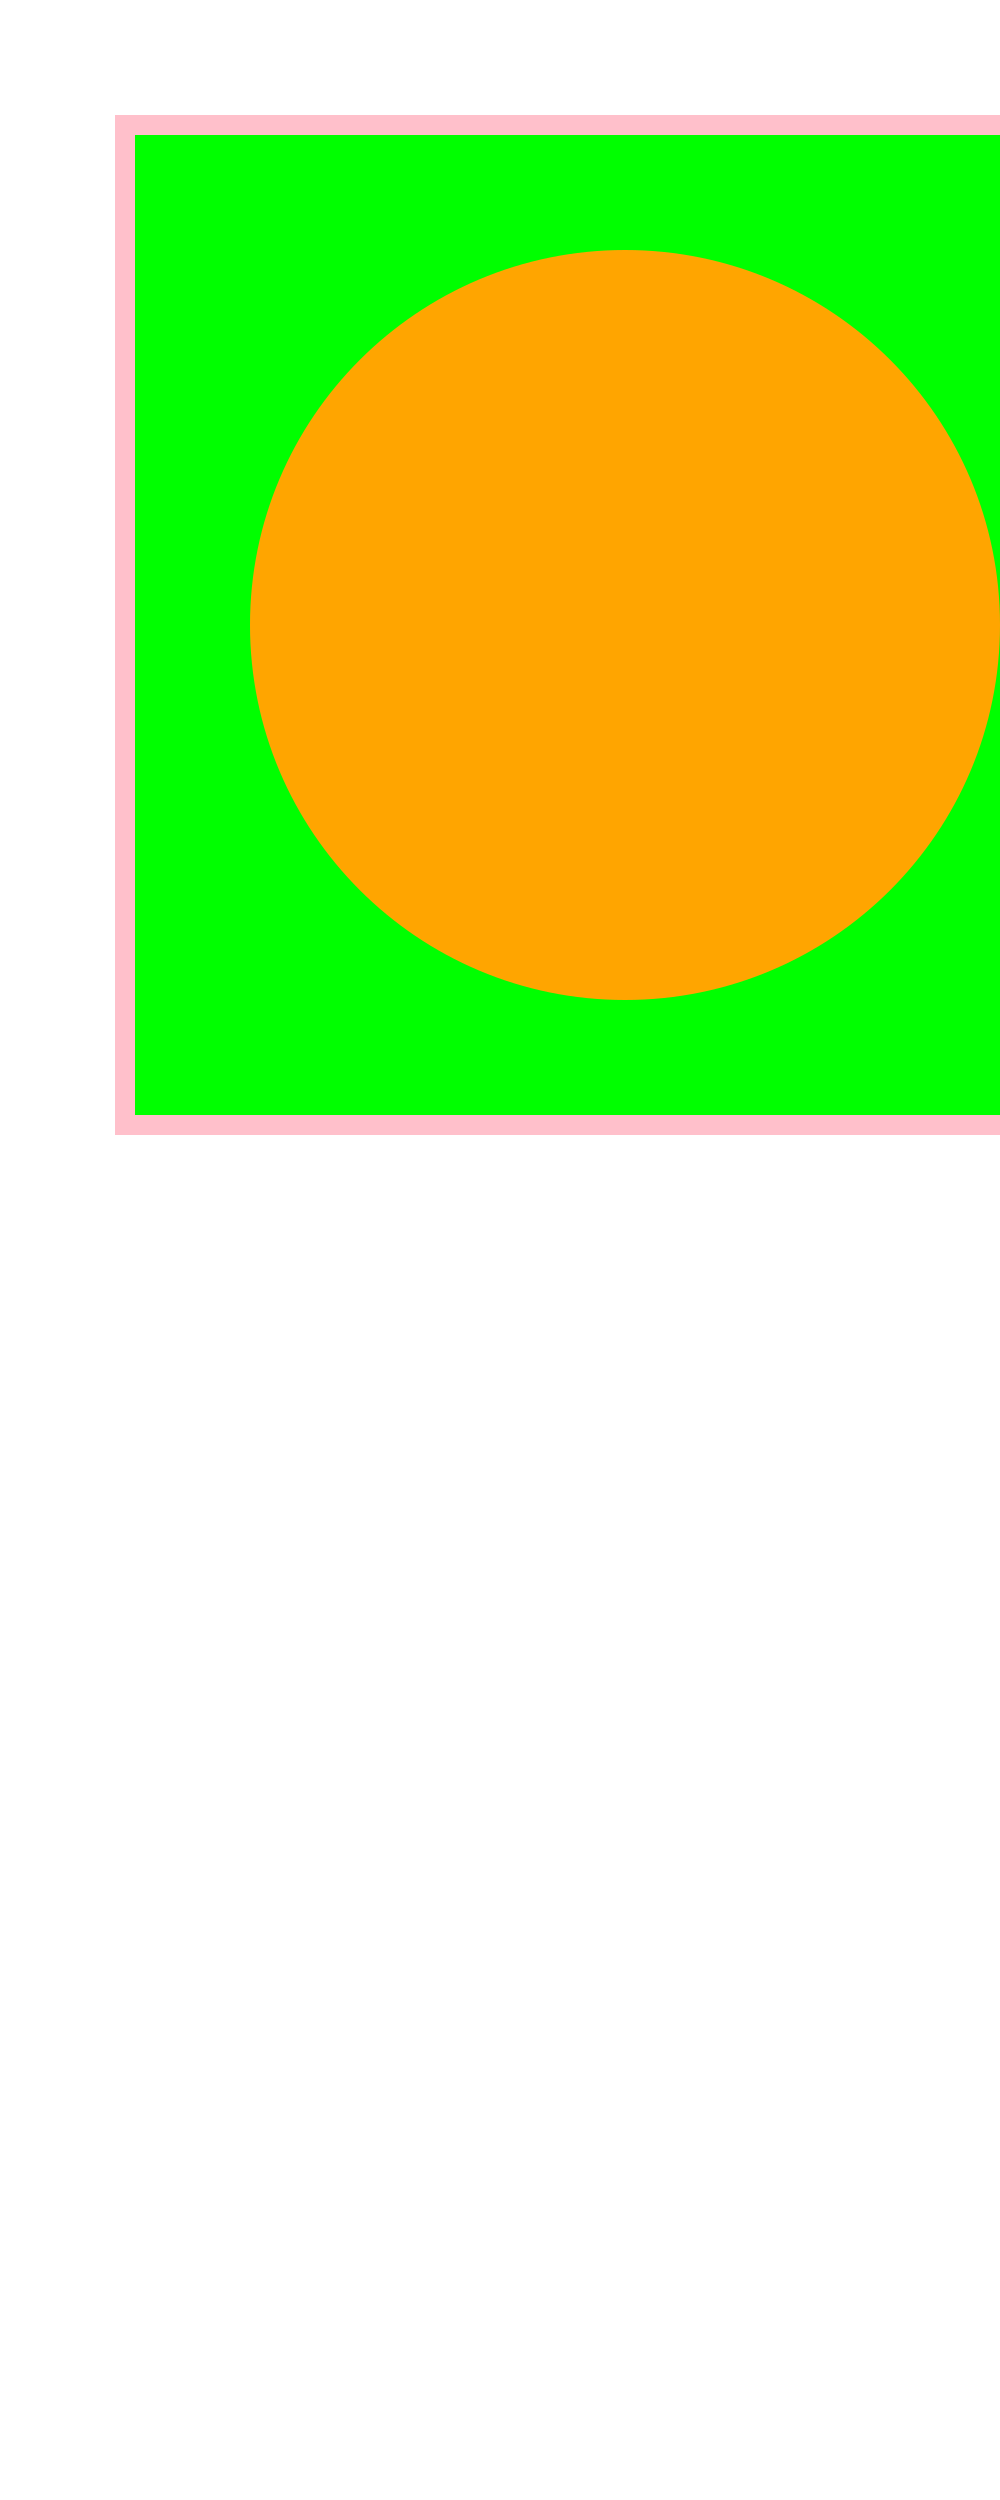
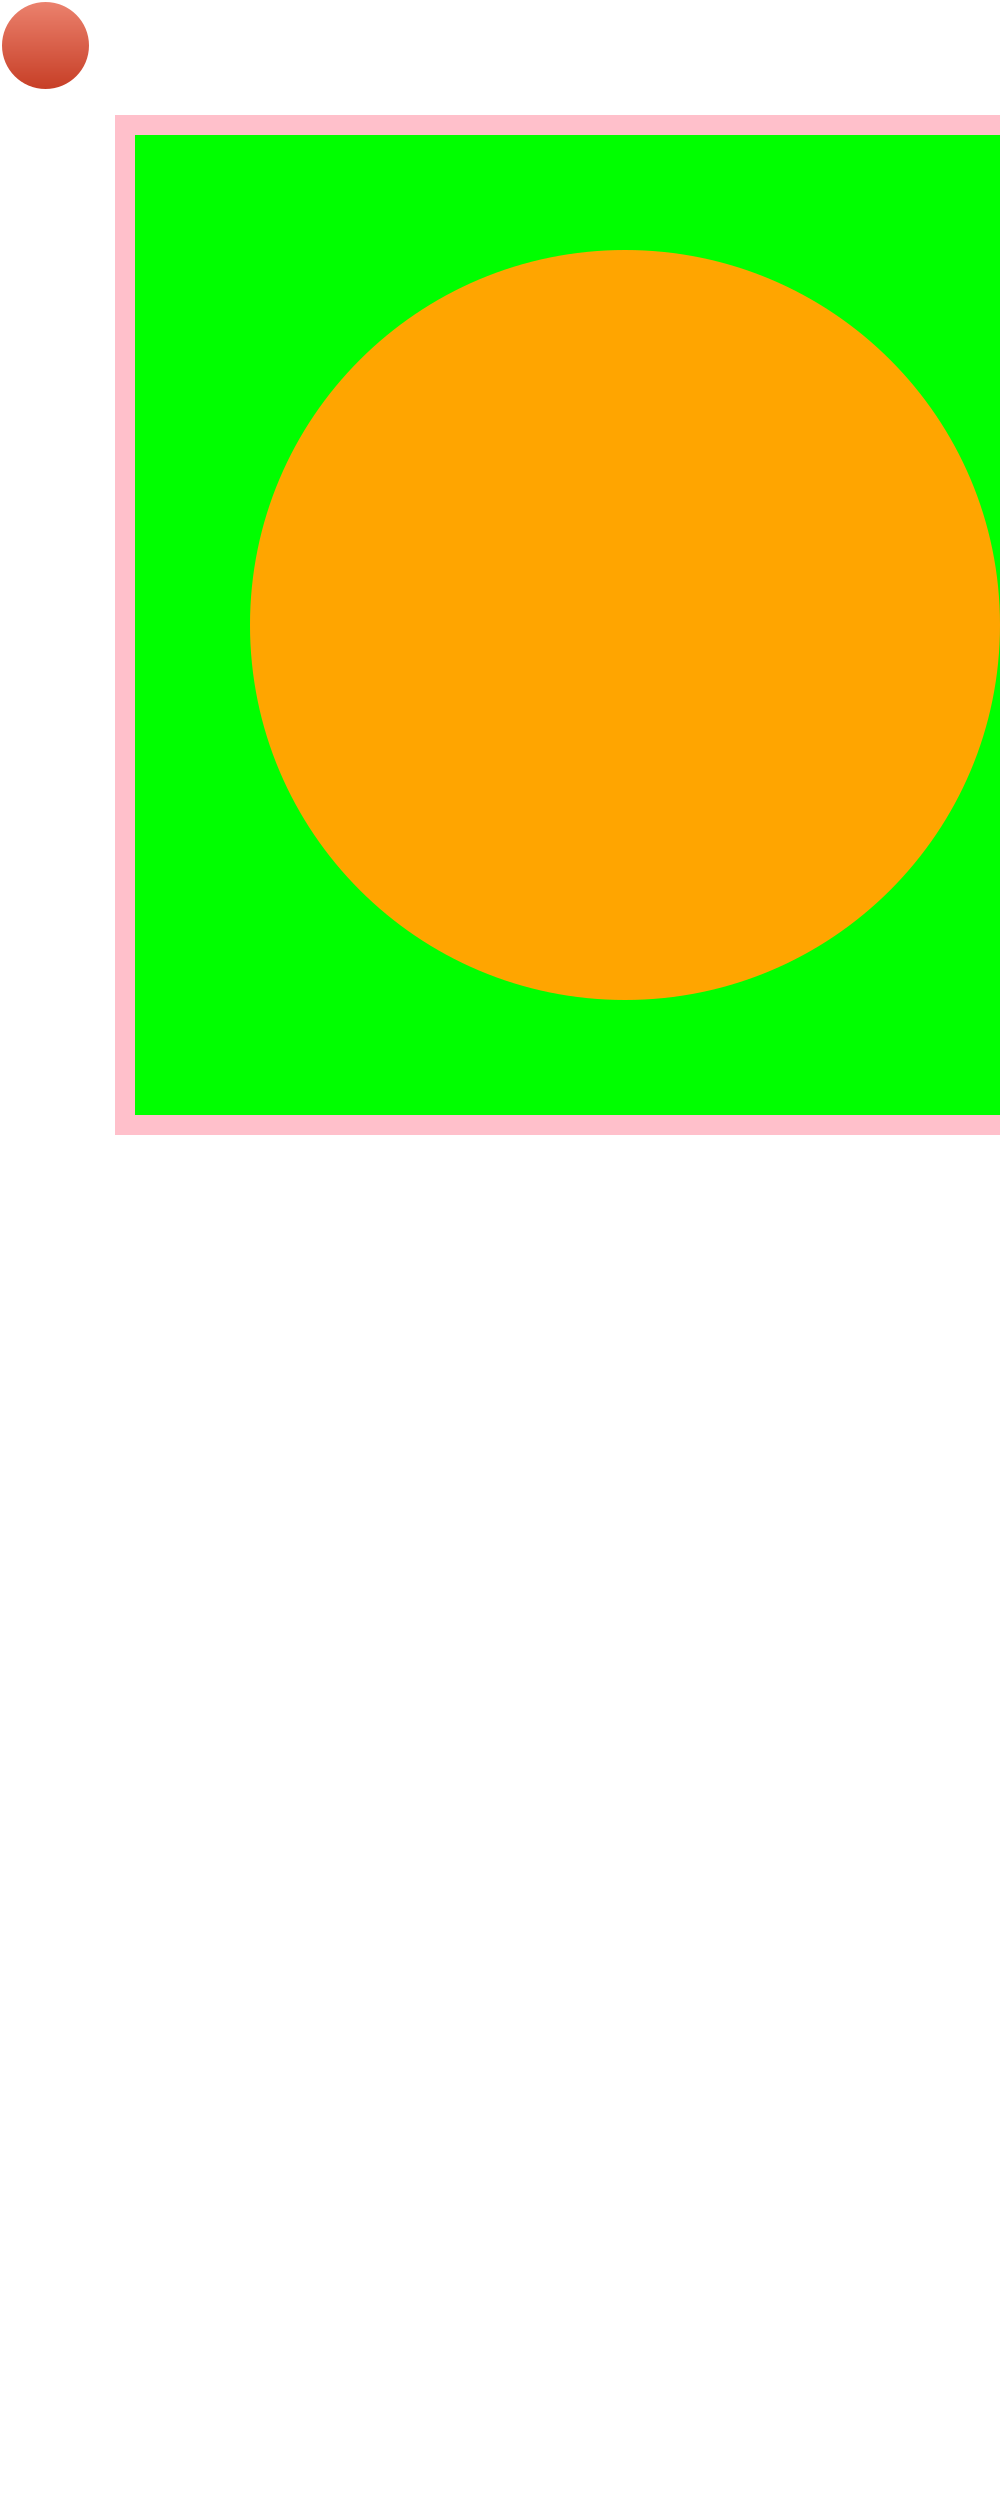
- <svg xmlns="http://www.w3.org/2000/svg" version="1.1" viewBox="0 0 200 500" width="300">
+ <svg xmlns="http://www.w3.org/2000/svg" zz="url(#baz)" version="1.1" viewBox="0 0 200 500" width="300">
  <rect x="25" y="25" width="200" height="200" fill="lime" stroke-width="4" stroke="pink" />
  <circle cx="125" cy="125" r="75" fill="orange" />
+   <linearGradient id="baz" gradientUnits="userSpaceOnUse" x1="9.083" y1="-.1" x2="9.083" y2="17.682">
+     <stop offset="0" stop-color="#EC836F" />
+     <stop offset="1" stop-color="#C73F27" />
+   </linearGradient>
+   <path fill="url(#baz)" d="M9.1 17.8C4.3 17.8.4 13.9.4 9.1S4.3.4 9.1.4s8.7 3.9 8.7 8.7-3.9 8.7-8.7 8.7z" />
</svg>
